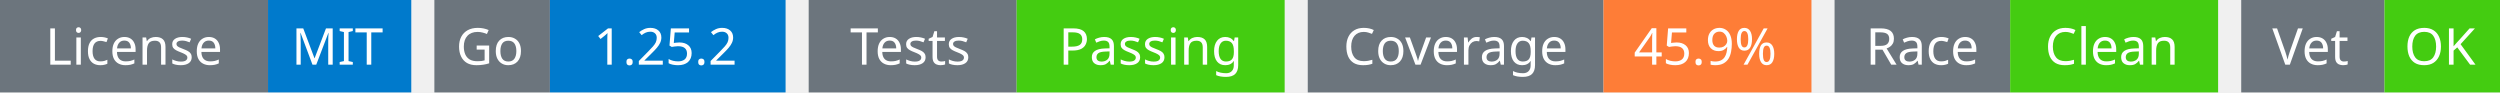
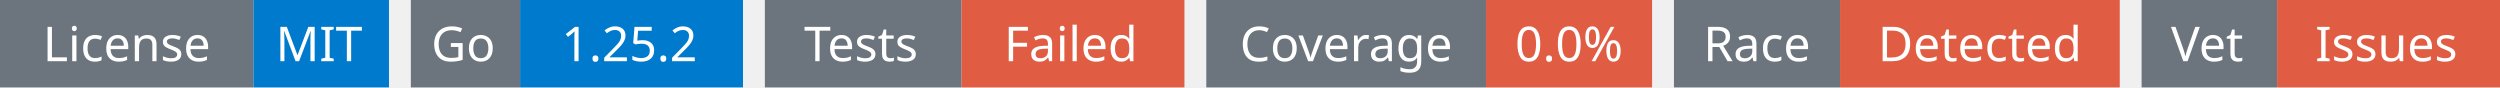
- <svg xmlns="http://www.w3.org/2000/svg" width="541" height="20" viewBox="0 0 541 20">
+ <svg xmlns="http://www.w3.org/2000/svg" width="572" height="20" viewBox="0 0 572 20">
  <g transform="translate(0, 0)">
    <rect x="0" y="0" width="58" height="20" fill="#6c757d" />
    <rect x="58" y="0" width="31" height="20" fill="#007acc" />
    <text x="29" y="14" text-anchor="middle" font-family="sans-serif" font-size="11" fill="white">License</text>
    <text x="73" y="14" text-anchor="middle" font-family="sans-serif" font-size="11" fill="white">MIT</text>
  </g>
  <g transform="translate(94, 0)">
    <rect x="0" y="0" width="25" height="20" fill="#6c757d" />
    <rect x="25" y="0" width="51" height="20" fill="#007acc" />
    <text x="12" y="14" text-anchor="middle" font-family="sans-serif" font-size="11" fill="white">Go</text>
    <text x="50" y="14" text-anchor="middle" font-family="sans-serif" font-size="11" fill="white">1.25.2</text>
  </g>
  <g transform="translate(175, 0)">
    <rect x="0" y="0" width="45" height="20" fill="#6c757d" />
-     <rect x="45" y="0" width="58" height="20" fill="#4c1" />
+     <rect x="45" y="0" width="51" height="20" fill="#e05d44" />
    <text x="22" y="14" text-anchor="middle" font-family="sans-serif" font-size="11" fill="white">Tests</text>
-     <text x="74" y="14" text-anchor="middle" font-family="sans-serif" font-size="11" fill="white">Passing</text>
+     <text x="70" y="14" text-anchor="middle" font-family="sans-serif" font-size="11" fill="white">Failed</text>
  </g>
-   <g transform="translate(283, 0)">
+   <g transform="translate(276, 0)">
    <rect x="0" y="0" width="64" height="20" fill="#6c757d" />
-     <rect x="64" y="0" width="45" height="20" fill="#fe7d37" />
+     <rect x="64" y="0" width="38" height="20" fill="#e05d44" />
    <text x="32" y="14" text-anchor="middle" font-family="sans-serif" font-size="11" fill="white">Coverage</text>
-     <text x="86" y="14" text-anchor="middle" font-family="sans-serif" font-size="11" fill="white">45.9%</text>
+     <text x="83" y="14" text-anchor="middle" font-family="sans-serif" font-size="11" fill="white">0.0%</text>
  </g>
-   <g transform="translate(397, 0)">
+   <g transform="translate(383, 0)">
    <rect x="0" y="0" width="38" height="20" fill="#6c757d" />
-     <rect x="38" y="0" width="45" height="20" fill="#4c1" />
+     <rect x="38" y="0" width="64" height="20" fill="#e05d44" />
    <text x="19" y="14" text-anchor="middle" font-family="sans-serif" font-size="11" fill="white">Race</text>
-     <text x="60" y="14" text-anchor="middle" font-family="sans-serif" font-size="11" fill="white">Clean</text>
+     <text x="70" y="14" text-anchor="middle" font-family="sans-serif" font-size="11" fill="white">Detected</text>
  </g>
-   <g transform="translate(485, 0)">
+   <g transform="translate(490, 0)">
    <rect x="0" y="0" width="31" height="20" fill="#6c757d" />
-     <rect x="31" y="0" width="25" height="20" fill="#4c1" />
+     <rect x="31" y="0" width="51" height="20" fill="#e05d44" />
    <text x="15" y="14" text-anchor="middle" font-family="sans-serif" font-size="11" fill="white">Vet</text>
-     <text x="43" y="14" text-anchor="middle" font-family="sans-serif" font-size="11" fill="white">OK</text>
+     <text x="56" y="14" text-anchor="middle" font-family="sans-serif" font-size="11" fill="white">Issues</text>
  </g>
</svg>
